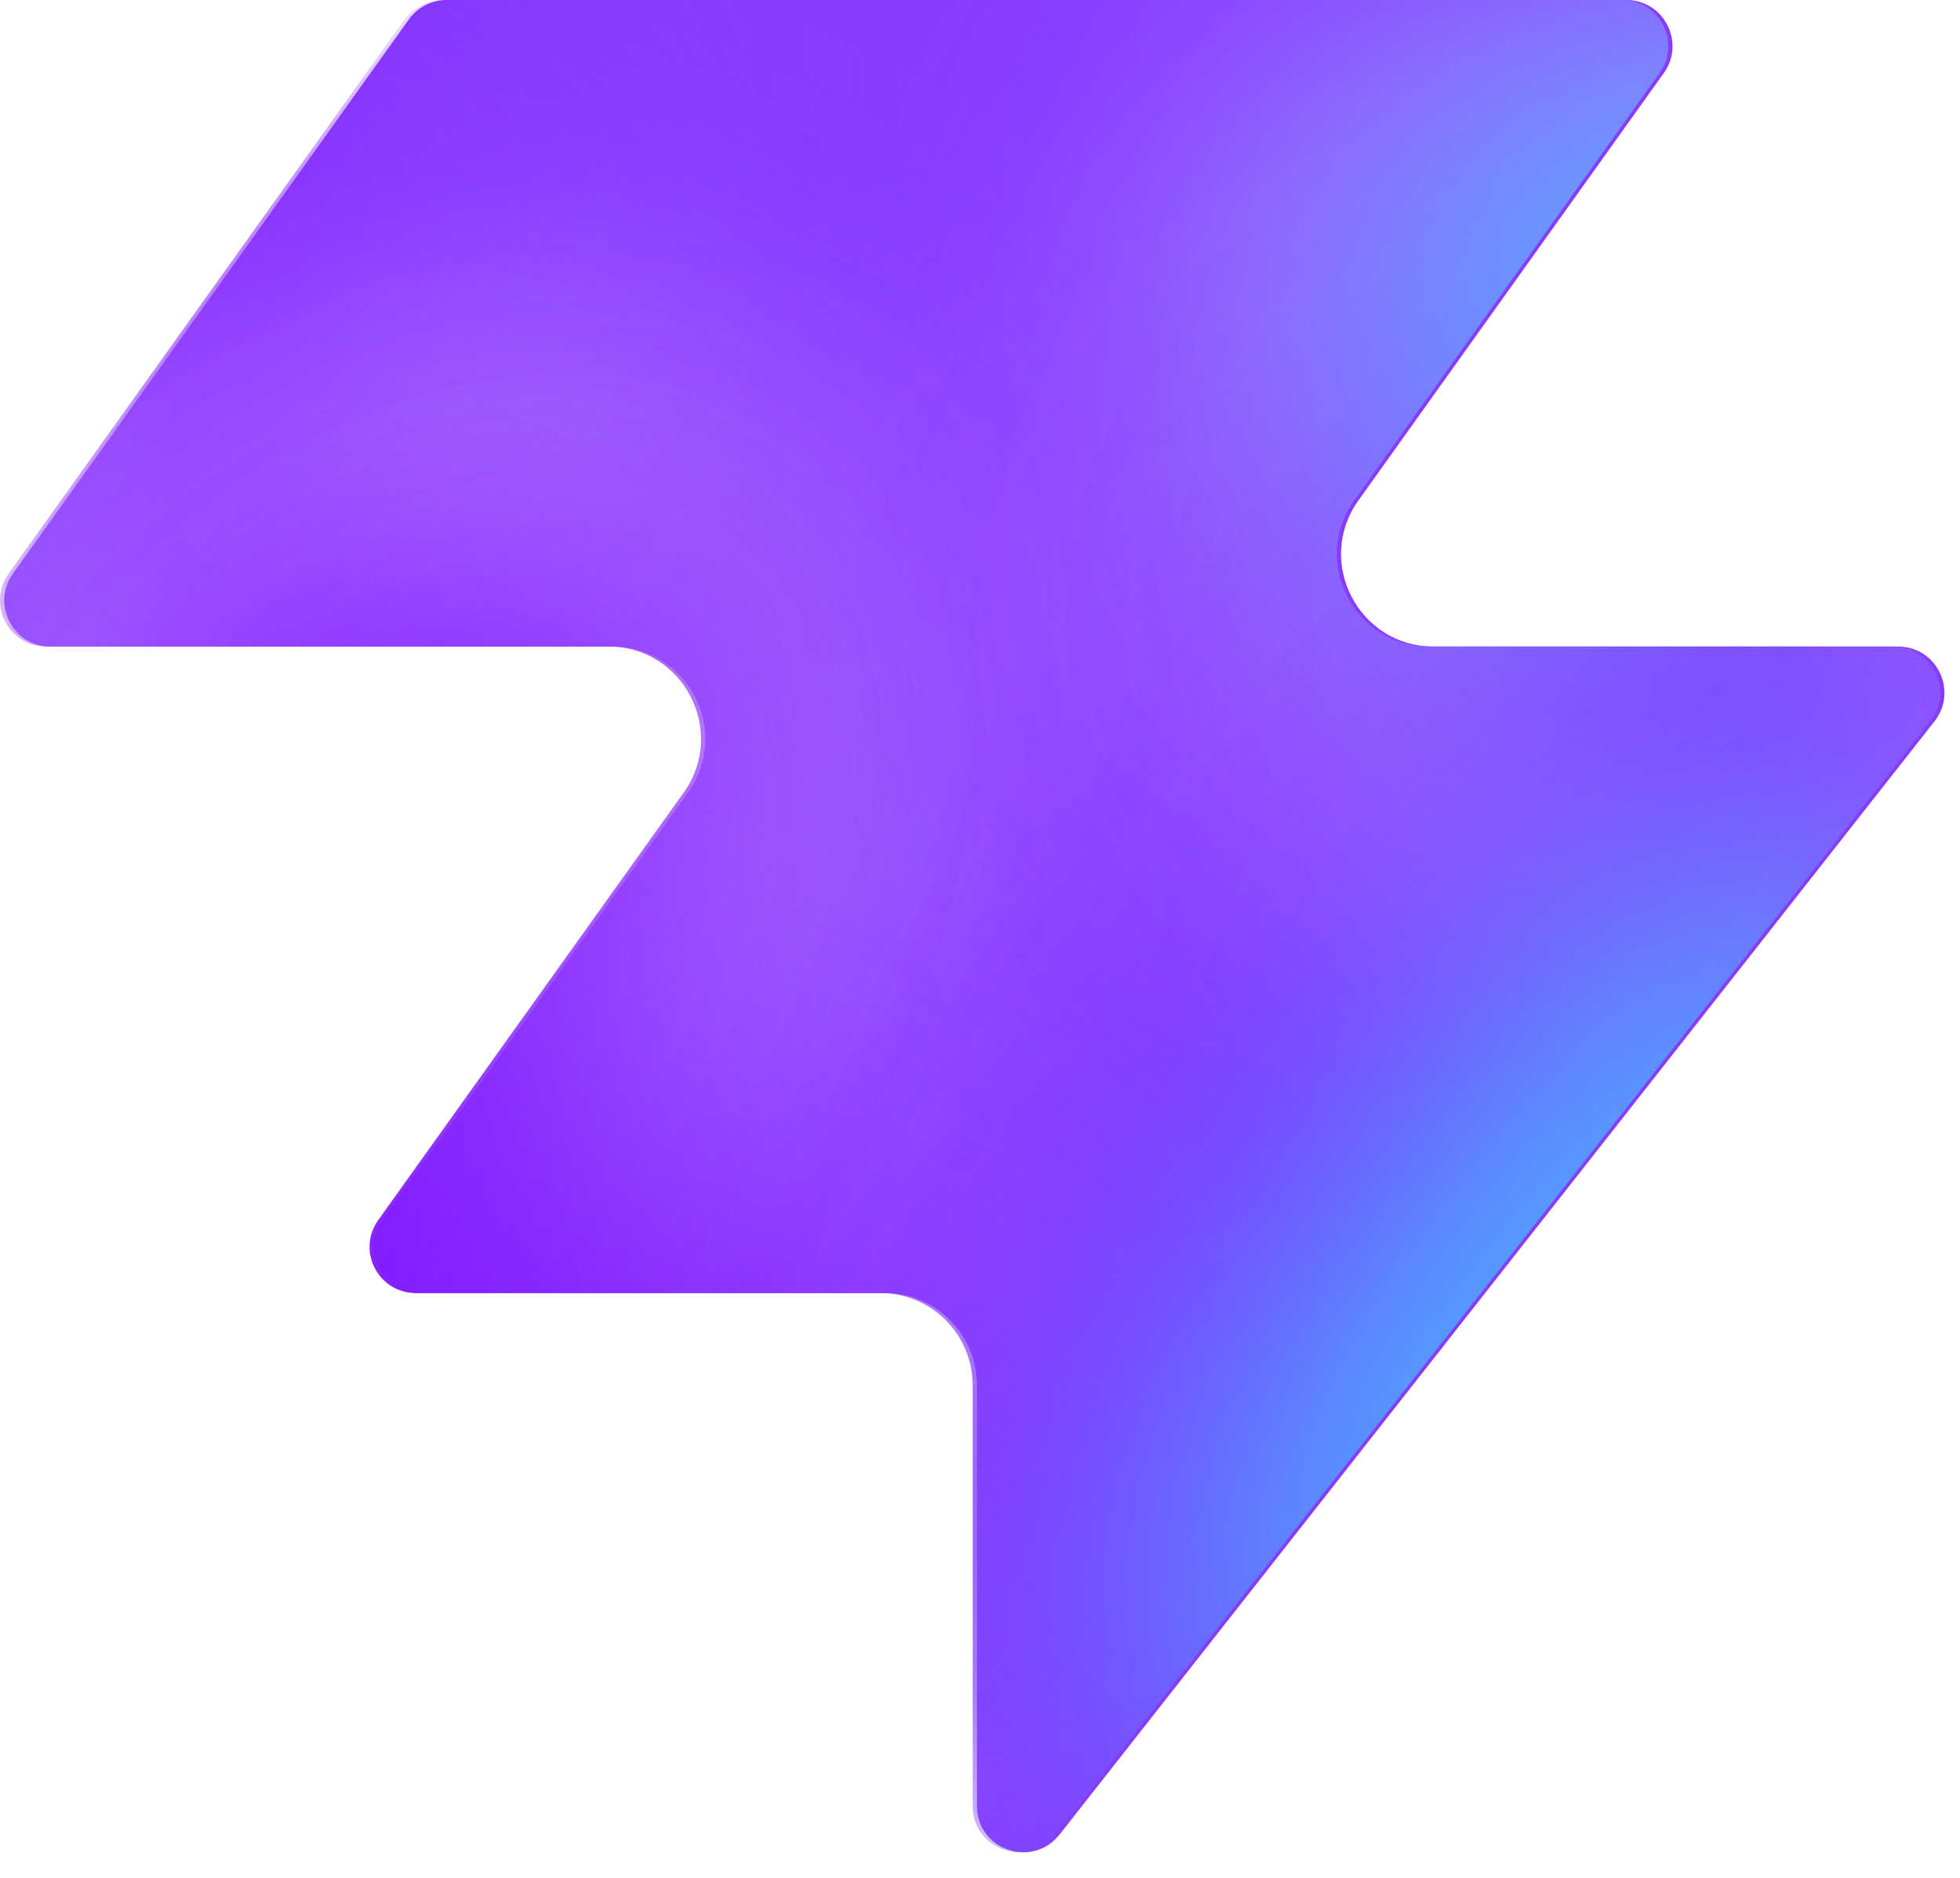
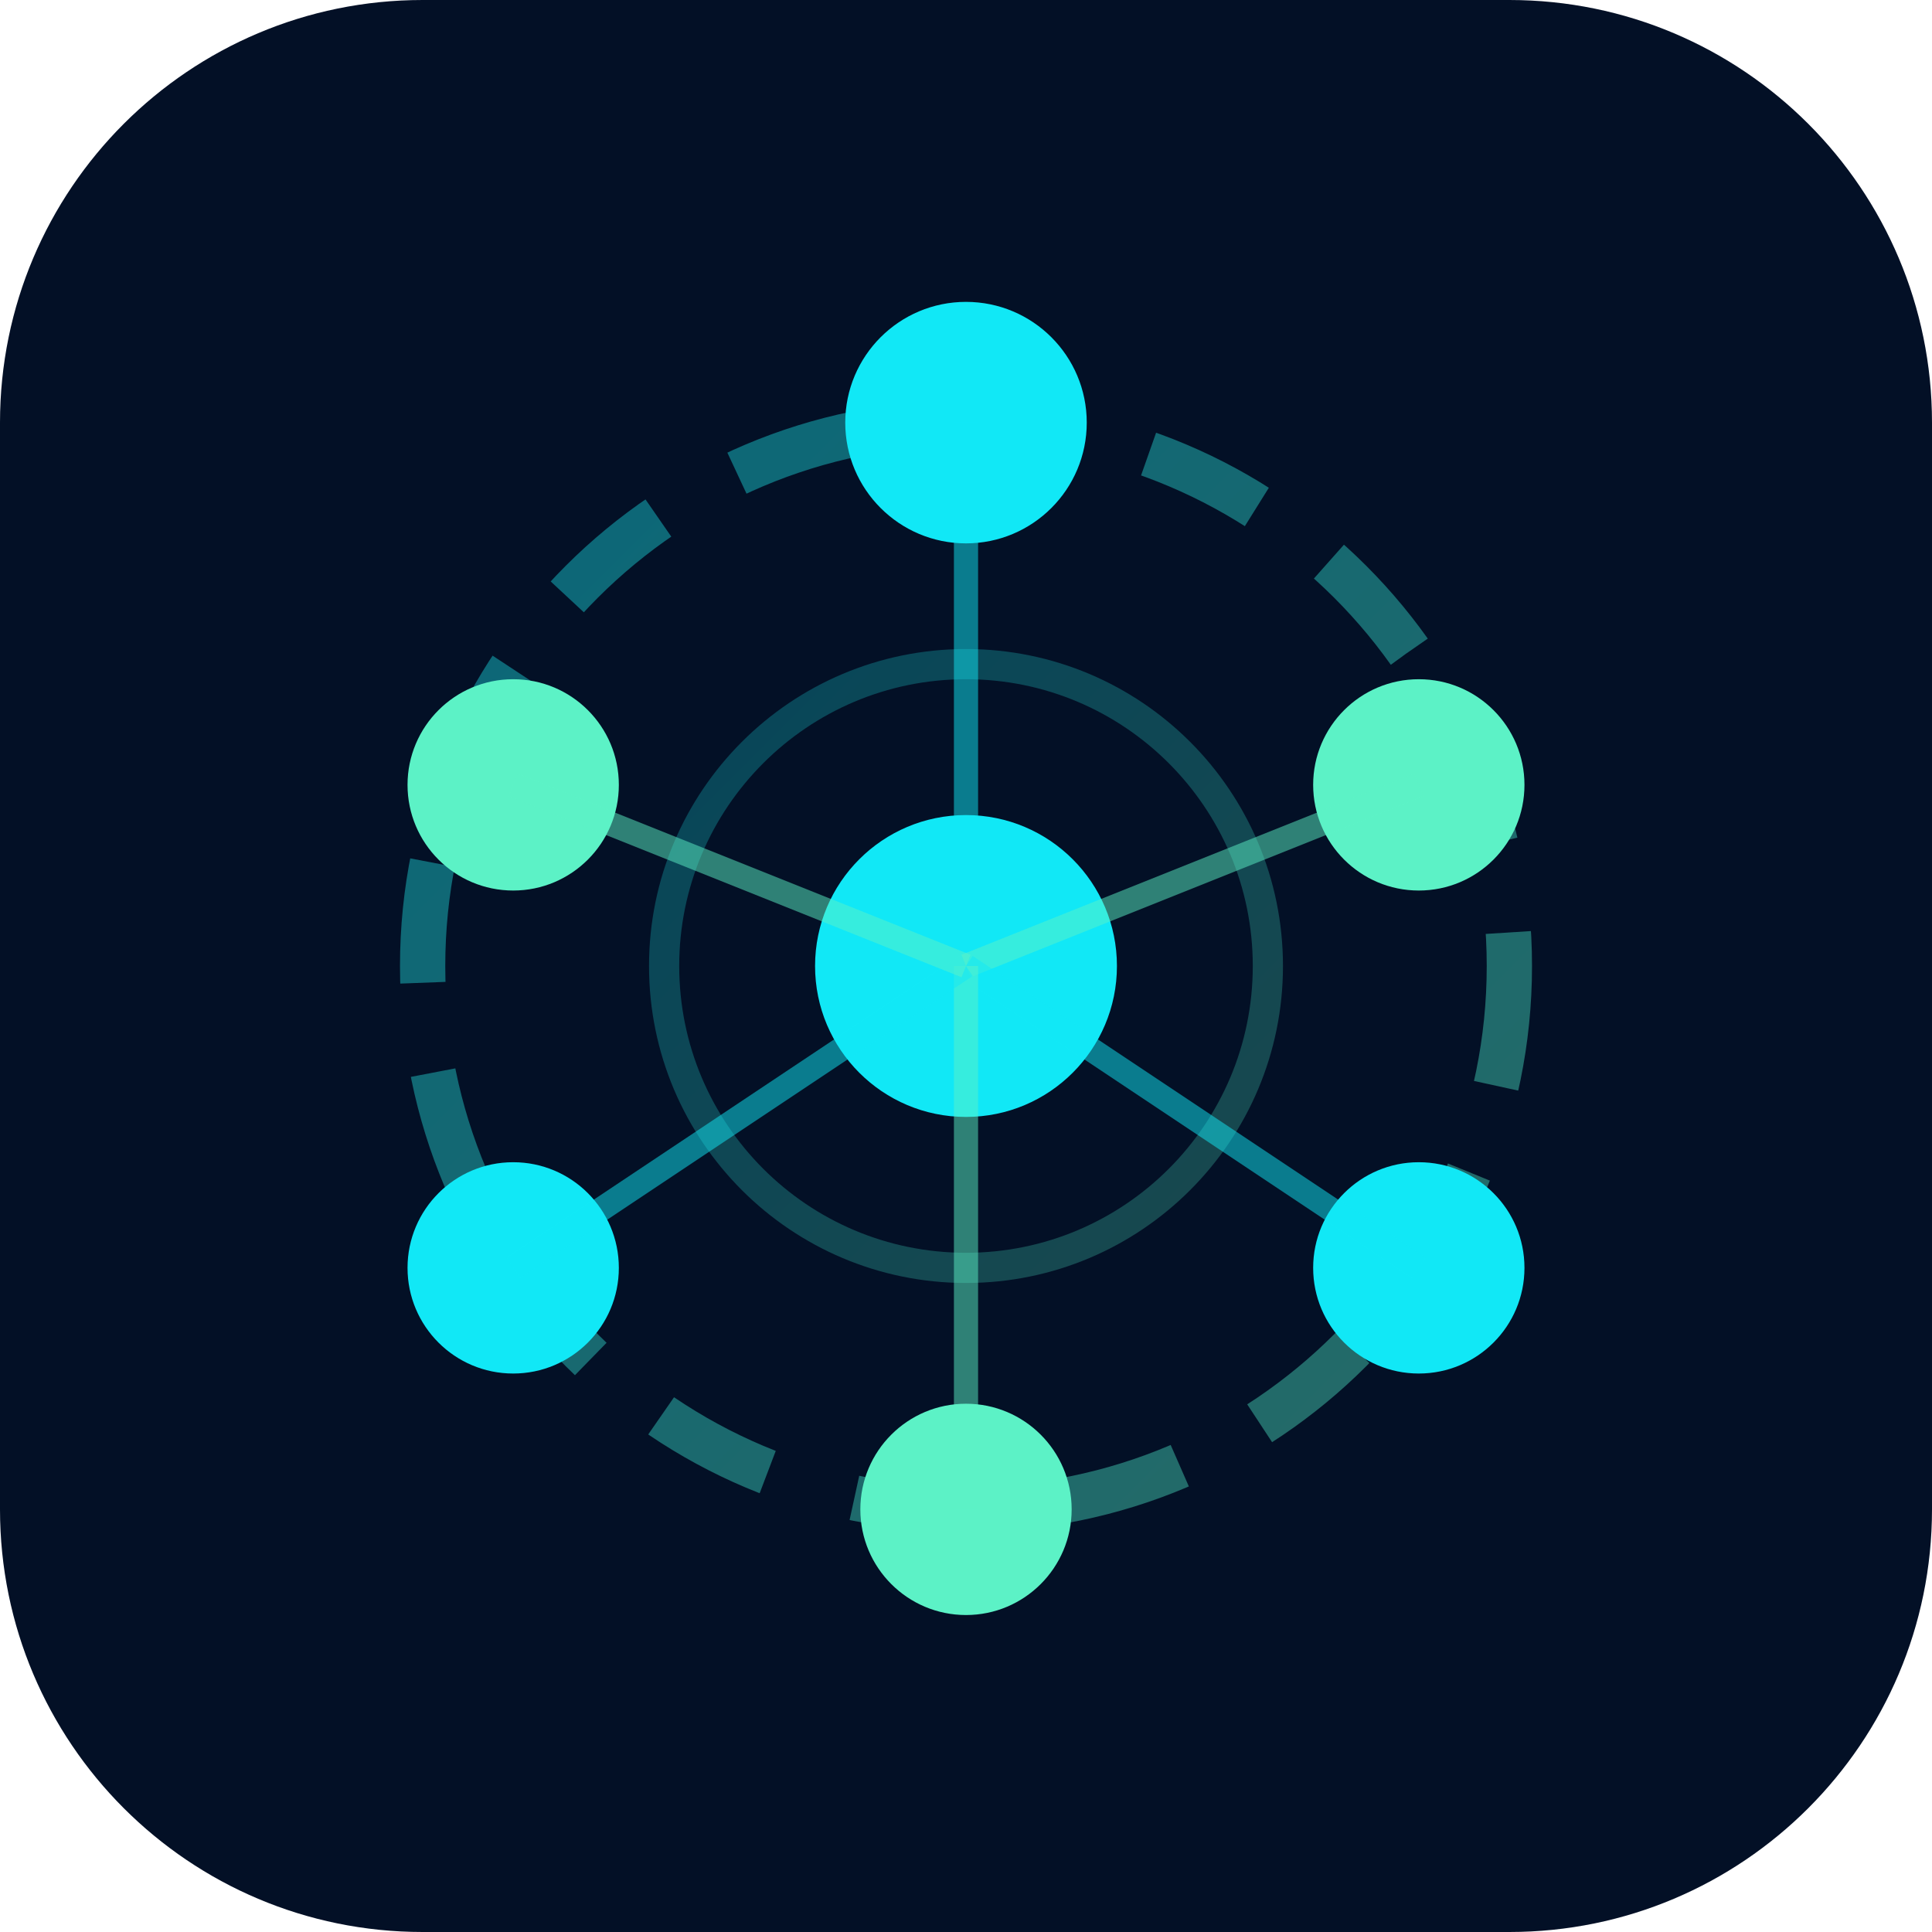
- <svg xmlns="http://www.w3.org/2000/svg" width="48" height="46" fill="none" viewBox="0 0 48 46">
-   <path fill="#863bff" d="M25.946 44.938c-.664.845-2.021.375-2.021-.698V33.937a2.26 2.26 0 0 0-2.262-2.262H10.287c-.92 0-1.456-1.04-.92-1.788l7.48-10.471c1.07-1.497 0-3.578-1.842-3.578H1.237c-.92 0-1.456-1.04-.92-1.788L10.013.474c.214-.297.556-.474.92-.474h28.894c.92 0 1.456 1.04.92 1.788l-7.48 10.471c-1.07 1.498 0 3.579 1.842 3.579h11.377c.943 0 1.473 1.088.89 1.83L25.947 44.94z" style="fill:#863bff;fill:color(display-p3 .525 .23 1);fill-opacity:1" />
-   <mask id="a" width="48" height="46" x="0" y="0" maskUnits="userSpaceOnUse" style="mask-type:alpha">
-     <path fill="#000" d="M25.842 44.938c-.664.844-2.021.375-2.021-.698V33.937a2.26 2.26 0 0 0-2.262-2.262H10.183c-.92 0-1.456-1.04-.92-1.788l7.48-10.471c1.07-1.498 0-3.579-1.842-3.579H1.133c-.92 0-1.456-1.04-.92-1.787L9.91.473c.214-.297.556-.474.92-.474h28.894c.92 0 1.456 1.04.92 1.788l-7.48 10.471c-1.07 1.498 0 3.578 1.842 3.578h11.377c.943 0 1.473 1.088.89 1.832L25.843 44.94z" style="fill:#000;fill-opacity:1" />
-   </mask>
-   <g mask="url(#a)">
-     <g filter="url(#b)">
-       <ellipse cx="5.508" cy="14.704" fill="#ede6ff" rx="5.508" ry="14.704" style="fill:#ede6ff;fill:color(display-p3 .927 .903 1);fill-opacity:1" transform="matrix(.00324 1 1 -.00324 -4.47 31.516)" />
-     </g>
-     <g filter="url(#c)">
-       <ellipse cx="10.399" cy="29.851" fill="#ede6ff" rx="10.399" ry="29.851" style="fill:#ede6ff;fill:color(display-p3 .927 .903 1);fill-opacity:1" transform="matrix(.00324 1 1 -.00324 -39.328 7.883)" />
-     </g>
-     <g filter="url(#d)">
-       <ellipse cx="5.508" cy="30.487" fill="#7e14ff" rx="5.508" ry="30.487" style="fill:#7e14ff;fill:color(display-p3 .492 .077 1);fill-opacity:1" transform="rotate(89.814 -25.913 -14.639)scale(1 -1)" />
-     </g>
-     <g filter="url(#e)">
-       <ellipse cx="5.508" cy="30.599" fill="#7e14ff" rx="5.508" ry="30.599" style="fill:#7e14ff;fill:color(display-p3 .492 .077 1);fill-opacity:1" transform="rotate(89.814 -32.644 -3.334)scale(1 -1)" />
-     </g>
-     <g filter="url(#f)">
-       <ellipse cx="5.508" cy="30.599" fill="#7e14ff" rx="5.508" ry="30.599" style="fill:#7e14ff;fill:color(display-p3 .492 .077 1);fill-opacity:1" transform="matrix(.00324 1 1 -.00324 -34.34 30.47)" />
-     </g>
-     <g filter="url(#g)">
-       <ellipse cx="14.072" cy="22.078" fill="#ede6ff" rx="14.072" ry="22.078" style="fill:#ede6ff;fill:color(display-p3 .927 .903 1);fill-opacity:1" transform="rotate(93.35 24.506 48.493)scale(-1 1)" />
-     </g>
-     <g filter="url(#h)">
-       <ellipse cx="3.47" cy="21.501" fill="#7e14ff" rx="3.47" ry="21.501" style="fill:#7e14ff;fill:color(display-p3 .492 .077 1);fill-opacity:1" transform="rotate(89.009 28.708 47.59)scale(-1 1)" />
-     </g>
-     <g filter="url(#i)">
-       <ellipse cx="3.47" cy="21.501" fill="#7e14ff" rx="3.47" ry="21.501" style="fill:#7e14ff;fill:color(display-p3 .492 .077 1);fill-opacity:1" transform="rotate(89.009 28.708 47.59)scale(-1 1)" />
-     </g>
-     <g filter="url(#j)">
-       <ellipse cx=".387" cy="8.972" fill="#7e14ff" rx="4.407" ry="29.108" style="fill:#7e14ff;fill:color(display-p3 .492 .077 1);fill-opacity:1" transform="rotate(39.51 .387 8.972)" />
-     </g>
-     <g filter="url(#k)">
-       <ellipse cx="47.523" cy="-6.092" fill="#7e14ff" rx="4.407" ry="29.108" style="fill:#7e14ff;fill:color(display-p3 .492 .077 1);fill-opacity:1" transform="rotate(37.892 47.523 -6.092)" />
-     </g>
-     <g filter="url(#l)">
-       <ellipse cx="41.412" cy="6.333" fill="#47bfff" rx="5.971" ry="9.665" style="fill:#47bfff;fill:color(display-p3 .28 .748 1);fill-opacity:1" transform="rotate(37.892 41.412 6.333)" />
-     </g>
-     <g filter="url(#m)">
-       <ellipse cx="-1.879" cy="38.332" fill="#7e14ff" rx="4.407" ry="29.108" style="fill:#7e14ff;fill:color(display-p3 .492 .077 1);fill-opacity:1" transform="rotate(37.892 -1.88 38.332)" />
-     </g>
-     <g filter="url(#n)">
-       <ellipse cx="-1.879" cy="38.332" fill="#7e14ff" rx="4.407" ry="29.108" style="fill:#7e14ff;fill:color(display-p3 .492 .077 1);fill-opacity:1" transform="rotate(37.892 -1.88 38.332)" />
-     </g>
-     <g filter="url(#o)">
-       <ellipse cx="35.651" cy="29.907" fill="#7e14ff" rx="4.407" ry="29.108" style="fill:#7e14ff;fill:color(display-p3 .492 .077 1);fill-opacity:1" transform="rotate(37.892 35.651 29.907)" />
-     </g>
-     <g filter="url(#p)">
-       <ellipse cx="38.418" cy="32.4" fill="#47bfff" rx="5.971" ry="15.297" style="fill:#47bfff;fill:color(display-p3 .28 .748 1);fill-opacity:1" transform="rotate(37.892 38.418 32.4)" />
-     </g>
-   </g>
+ <svg xmlns="http://www.w3.org/2000/svg" viewBox="0 0 64 64">
  <defs>
-     <filter id="b" width="60.045" height="41.654" x="-19.77" y="16.149" color-interpolation-filters="sRGB" filterUnits="userSpaceOnUse">
-       <feFlood flood-opacity="0" result="BackgroundImageFix" />
-       <feBlend in="SourceGraphic" in2="BackgroundImageFix" result="shape" />
-       <feGaussianBlur result="effect1_foregroundBlur_2002_17158" stdDeviation="7.659" />
-     </filter>
-     <filter id="c" width="90.34" height="51.437" x="-54.613" y="-7.533" color-interpolation-filters="sRGB" filterUnits="userSpaceOnUse">
-       <feFlood flood-opacity="0" result="BackgroundImageFix" />
-       <feBlend in="SourceGraphic" in2="BackgroundImageFix" result="shape" />
-       <feGaussianBlur result="effect1_foregroundBlur_2002_17158" stdDeviation="7.659" />
-     </filter>
-     <filter id="d" width="79.355" height="29.4" x="-49.64" y="2.03" color-interpolation-filters="sRGB" filterUnits="userSpaceOnUse">
-       <feFlood flood-opacity="0" result="BackgroundImageFix" />
-       <feBlend in="SourceGraphic" in2="BackgroundImageFix" result="shape" />
-       <feGaussianBlur result="effect1_foregroundBlur_2002_17158" stdDeviation="4.596" />
-     </filter>
-     <filter id="e" width="79.579" height="29.4" x="-45.045" y="20.029" color-interpolation-filters="sRGB" filterUnits="userSpaceOnUse">
-       <feFlood flood-opacity="0" result="BackgroundImageFix" />
-       <feBlend in="SourceGraphic" in2="BackgroundImageFix" result="shape" />
-       <feGaussianBlur result="effect1_foregroundBlur_2002_17158" stdDeviation="4.596" />
-     </filter>
-     <filter id="f" width="79.579" height="29.4" x="-43.513" y="21.178" color-interpolation-filters="sRGB" filterUnits="userSpaceOnUse">
-       <feFlood flood-opacity="0" result="BackgroundImageFix" />
-       <feBlend in="SourceGraphic" in2="BackgroundImageFix" result="shape" />
-       <feGaussianBlur result="effect1_foregroundBlur_2002_17158" stdDeviation="4.596" />
-     </filter>
-     <filter id="g" width="74.749" height="58.852" x="15.756" y="-17.901" color-interpolation-filters="sRGB" filterUnits="userSpaceOnUse">
-       <feFlood flood-opacity="0" result="BackgroundImageFix" />
-       <feBlend in="SourceGraphic" in2="BackgroundImageFix" result="shape" />
-       <feGaussianBlur result="effect1_foregroundBlur_2002_17158" stdDeviation="7.659" />
-     </filter>
-     <filter id="h" width="61.377" height="25.362" x="23.548" y="2.284" color-interpolation-filters="sRGB" filterUnits="userSpaceOnUse">
-       <feFlood flood-opacity="0" result="BackgroundImageFix" />
-       <feBlend in="SourceGraphic" in2="BackgroundImageFix" result="shape" />
-       <feGaussianBlur result="effect1_foregroundBlur_2002_17158" stdDeviation="4.596" />
-     </filter>
-     <filter id="i" width="61.377" height="25.362" x="23.548" y="2.284" color-interpolation-filters="sRGB" filterUnits="userSpaceOnUse">
-       <feFlood flood-opacity="0" result="BackgroundImageFix" />
-       <feBlend in="SourceGraphic" in2="BackgroundImageFix" result="shape" />
-       <feGaussianBlur result="effect1_foregroundBlur_2002_17158" stdDeviation="4.596" />
-     </filter>
-     <filter id="j" width="56.045" height="63.649" x="-27.636" y="-22.853" color-interpolation-filters="sRGB" filterUnits="userSpaceOnUse">
-       <feFlood flood-opacity="0" result="BackgroundImageFix" />
-       <feBlend in="SourceGraphic" in2="BackgroundImageFix" result="shape" />
-       <feGaussianBlur result="effect1_foregroundBlur_2002_17158" stdDeviation="4.596" />
-     </filter>
-     <filter id="k" width="54.814" height="64.646" x="20.116" y="-38.415" color-interpolation-filters="sRGB" filterUnits="userSpaceOnUse">
-       <feFlood flood-opacity="0" result="BackgroundImageFix" />
-       <feBlend in="SourceGraphic" in2="BackgroundImageFix" result="shape" />
-       <feGaussianBlur result="effect1_foregroundBlur_2002_17158" stdDeviation="4.596" />
-     </filter>
-     <filter id="l" width="33.541" height="35.313" x="24.641" y="-11.323" color-interpolation-filters="sRGB" filterUnits="userSpaceOnUse">
-       <feFlood flood-opacity="0" result="BackgroundImageFix" />
-       <feBlend in="SourceGraphic" in2="BackgroundImageFix" result="shape" />
-       <feGaussianBlur result="effect1_foregroundBlur_2002_17158" stdDeviation="4.596" />
-     </filter>
-     <filter id="m" width="54.814" height="64.646" x="-29.286" y="6.009" color-interpolation-filters="sRGB" filterUnits="userSpaceOnUse">
-       <feFlood flood-opacity="0" result="BackgroundImageFix" />
-       <feBlend in="SourceGraphic" in2="BackgroundImageFix" result="shape" />
-       <feGaussianBlur result="effect1_foregroundBlur_2002_17158" stdDeviation="4.596" />
-     </filter>
-     <filter id="n" width="54.814" height="64.646" x="-29.286" y="6.009" color-interpolation-filters="sRGB" filterUnits="userSpaceOnUse">
-       <feFlood flood-opacity="0" result="BackgroundImageFix" />
-       <feBlend in="SourceGraphic" in2="BackgroundImageFix" result="shape" />
-       <feGaussianBlur result="effect1_foregroundBlur_2002_17158" stdDeviation="4.596" />
-     </filter>
-     <filter id="o" width="54.814" height="64.646" x="8.244" y="-2.416" color-interpolation-filters="sRGB" filterUnits="userSpaceOnUse">
-       <feFlood flood-opacity="0" result="BackgroundImageFix" />
-       <feBlend in="SourceGraphic" in2="BackgroundImageFix" result="shape" />
-       <feGaussianBlur result="effect1_foregroundBlur_2002_17158" stdDeviation="4.596" />
-     </filter>
-     <filter id="p" width="39.409" height="43.623" x="18.713" y="10.588" color-interpolation-filters="sRGB" filterUnits="userSpaceOnUse">
-       <feFlood flood-opacity="0" result="BackgroundImageFix" />
-       <feBlend in="SourceGraphic" in2="BackgroundImageFix" result="shape" />
-       <feGaussianBlur result="effect1_foregroundBlur_2002_17158" stdDeviation="4.596" />
-     </filter>
+     <linearGradient id="g" x1="0%" y1="0%" x2="100%" y2="100%">
+       <stop offset="0%" stop-color="#11E8F6" />
+       <stop offset="100%" stop-color="#5CF2C6" />
+     </linearGradient>
  </defs>
+   <rect width="64" height="64" rx="14" fill="#031026" />
+   <circle cx="32" cy="32" r="18" fill="none" stroke="url(#g)" stroke-width="1.5" stroke-dasharray="4 3" opacity="0.4" />
+   <circle cx="32" cy="32" r="10" fill="none" stroke="url(#g)" stroke-width="1" opacity="0.25" />
+   <circle cx="32" cy="14" r="4" fill="#11E8F6" />
+   <circle cx="47" cy="26" r="3.5" fill="#5CF2C6" />
+   <circle cx="47" cy="42" r="3.5" fill="#11E8F6" />
+   <circle cx="32" cy="50" r="3.5" fill="#5CF2C6" />
+   <circle cx="17" cy="42" r="3.5" fill="#11E8F6" />
+   <circle cx="17" cy="26" r="3.5" fill="#5CF2C6" />
+   <circle cx="32" cy="32" r="5" fill="#11E8F6" />
+   <line x1="32" y1="14" x2="32" y2="32" stroke="#11E8F6" stroke-width="0.8" opacity="0.5" />
+   <line x1="47" y1="26" x2="32" y2="32" stroke="#5CF2C6" stroke-width="0.8" opacity="0.5" />
+   <line x1="47" y1="42" x2="32" y2="32" stroke="#11E8F6" stroke-width="0.8" opacity="0.5" />
+   <line x1="32" y1="50" x2="32" y2="32" stroke="#5CF2C6" stroke-width="0.8" opacity="0.5" />
+   <line x1="17" y1="42" x2="32" y2="32" stroke="#11E8F6" stroke-width="0.8" opacity="0.5" />
+   <line x1="17" y1="26" x2="32" y2="32" stroke="#5CF2C6" stroke-width="0.8" opacity="0.5" />
</svg>
